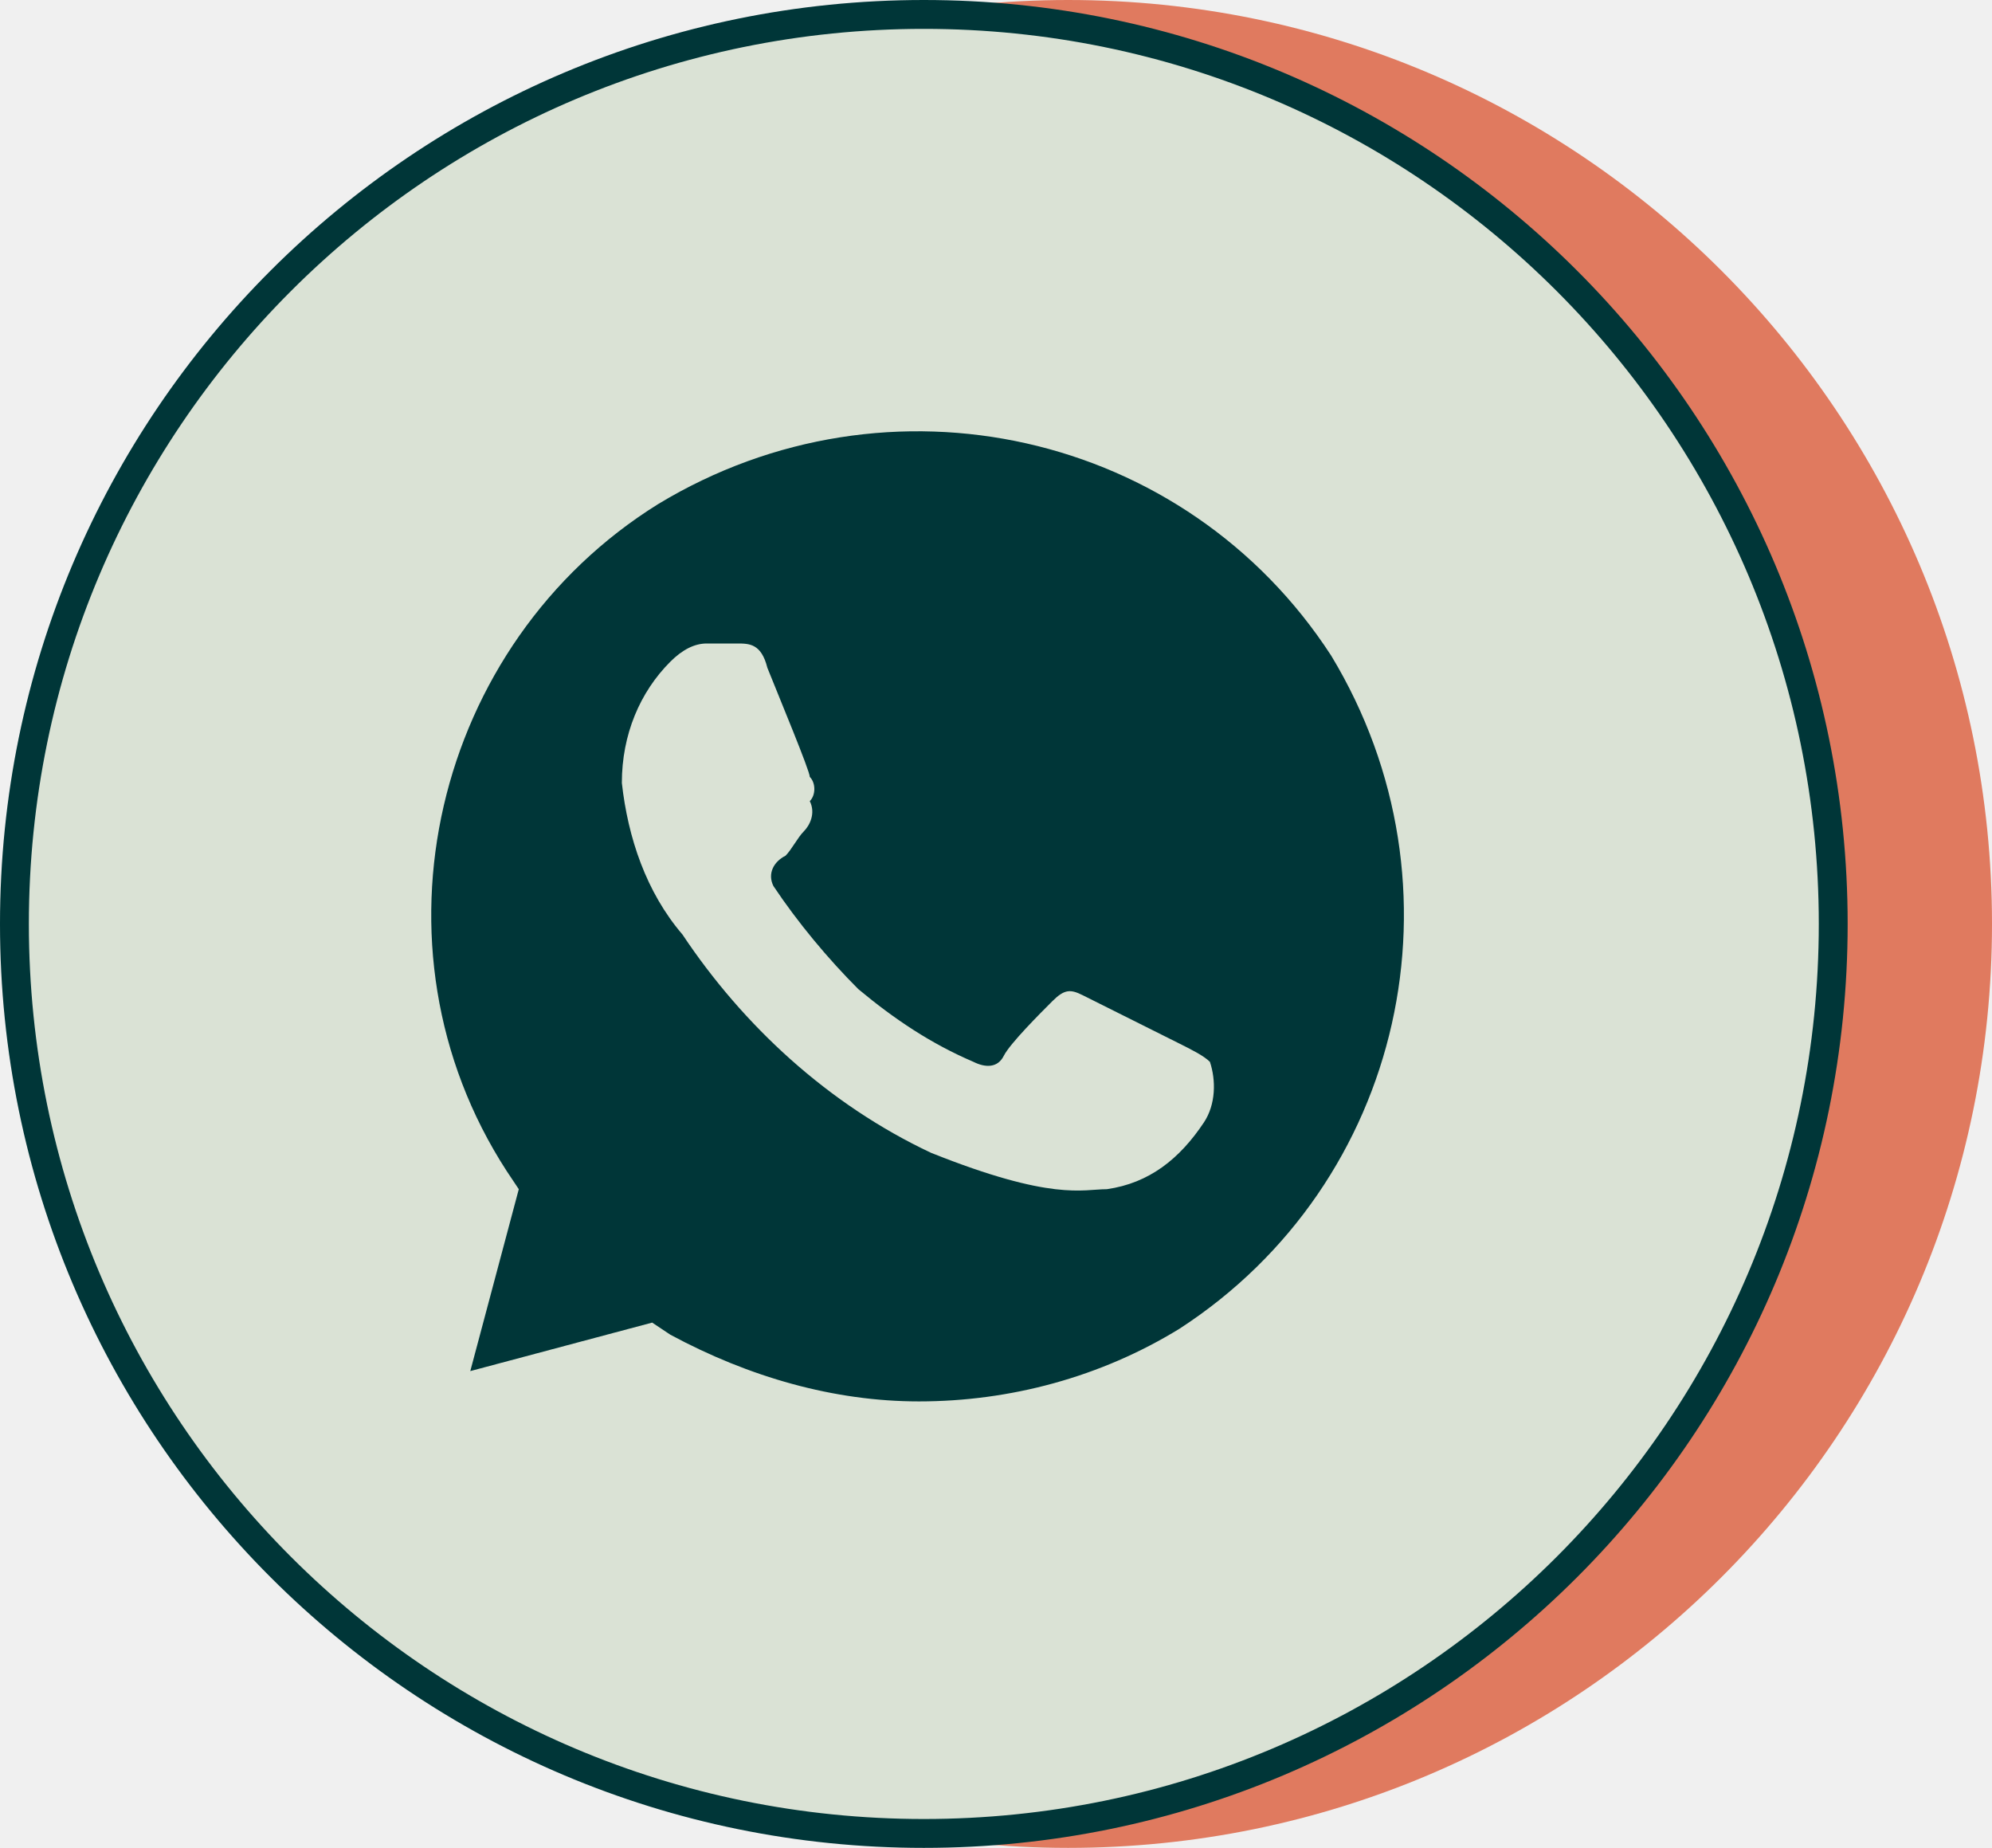
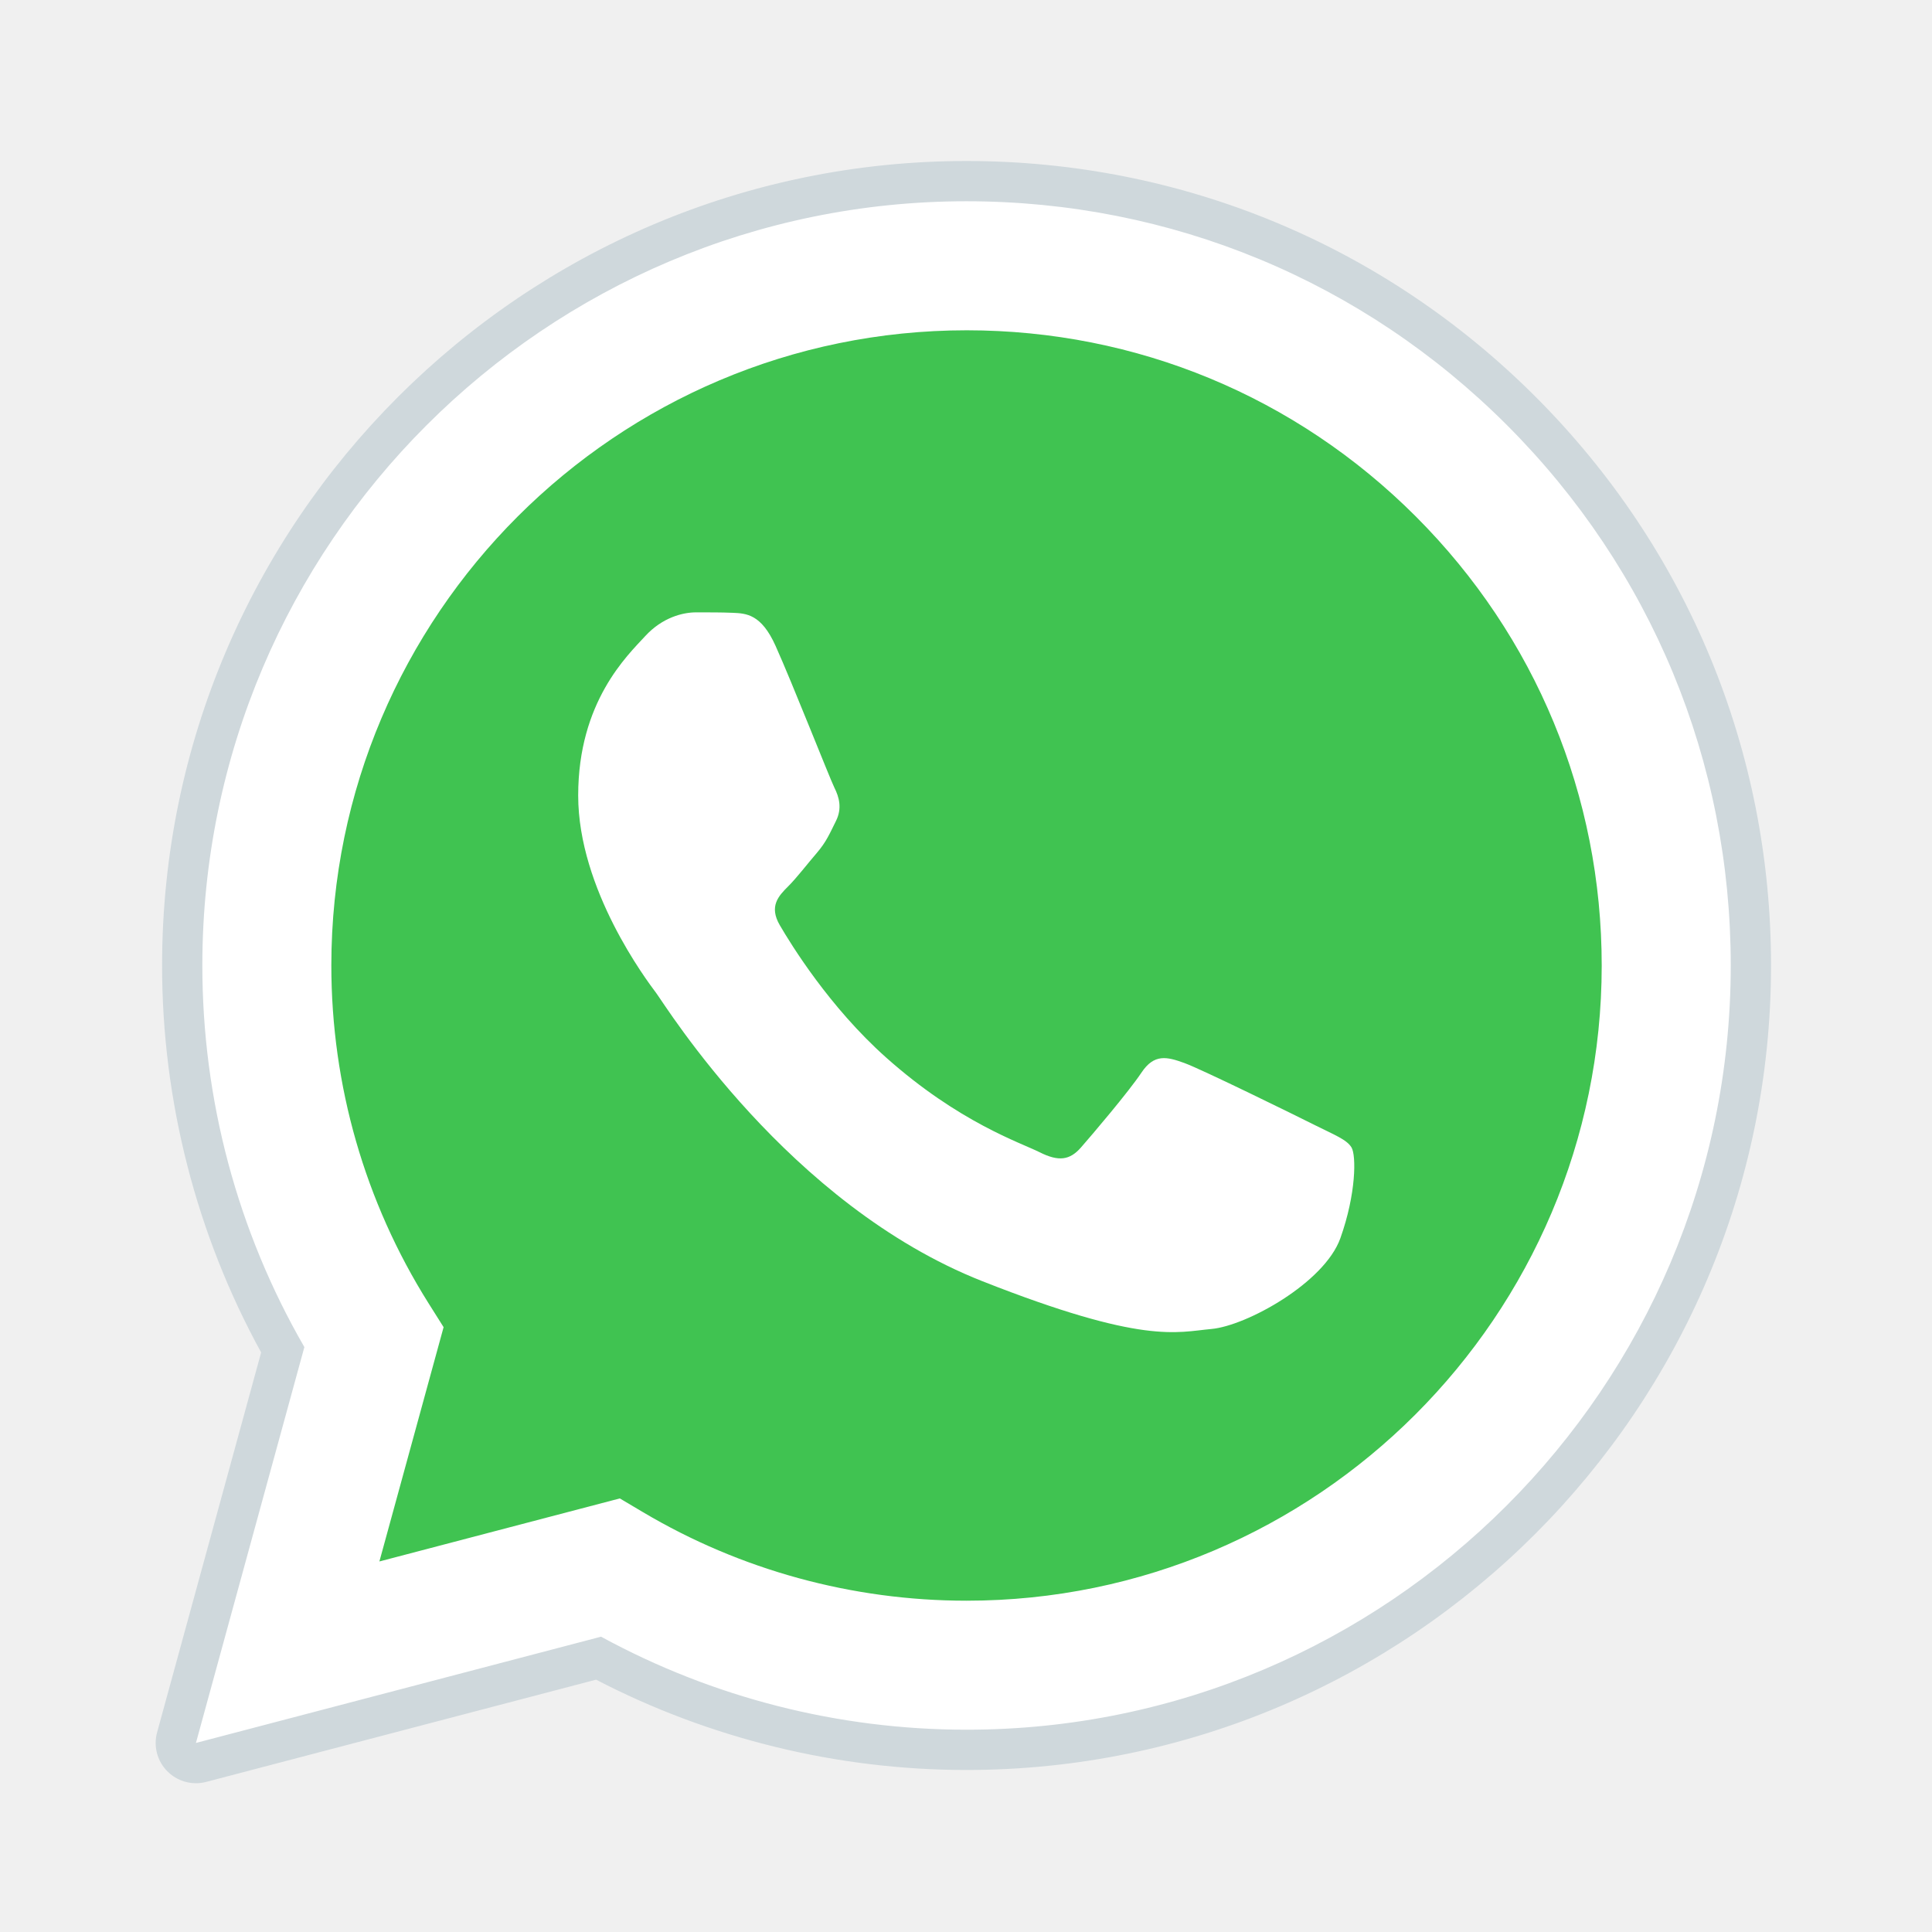
- <svg xmlns="http://www.w3.org/2000/svg" width="69" height="64" viewBox="0 0 69 64" fill="none">
-   <circle cx="37" cy="32" r="32" fill="#E07A5F" />
-   <circle cx="32" cy="32" r="31.5" fill="#DAE2D5" stroke="#003638" />
-   <path d="M46.11 22.707C41.07 14.937 30.78 12.627 22.8 17.457C15.03 22.287 12.51 32.787 17.55 40.557L17.97 41.187L16.29 47.487L22.59 45.807L23.22 46.227C25.95 47.697 28.89 48.537 31.83 48.537C34.98 48.537 38.13 47.697 40.86 46.017C48.63 40.977 50.94 30.687 46.11 22.707ZM41.7 38.877C40.86 40.137 39.81 40.977 38.34 41.187C37.5 41.187 36.45 41.607 32.25 39.927C28.68 38.247 25.74 35.517 23.64 32.367C22.38 30.897 21.75 29.007 21.54 27.117C21.54 25.437 22.17 23.967 23.22 22.917C23.64 22.497 24.06 22.287 24.48 22.287H25.53C25.95 22.287 26.37 22.287 26.58 23.127C27 24.177 28.05 26.697 28.05 26.907C28.26 27.117 28.26 27.537 28.05 27.747C28.26 28.167 28.05 28.587 27.84 28.797C27.63 29.007 27.42 29.427 27.21 29.637C26.79 29.847 26.58 30.267 26.79 30.687C27.63 31.947 28.68 33.207 29.73 34.257C30.99 35.307 32.25 36.147 33.72 36.777C34.14 36.987 34.56 36.987 34.77 36.567C34.98 36.147 36.03 35.097 36.45 34.677C36.87 34.257 37.08 34.257 37.5 34.467L40.86 36.147C41.28 36.357 41.7 36.567 41.91 36.777C42.12 37.407 42.12 38.247 41.7 38.877Z" fill="#003638" />
+ <svg xmlns="http://www.w3.org/2000/svg" viewBox="0 0 48 48" width="96px" height="96px" clip-rule="evenodd">
+   <path fill="#fff" d="M4.868,43.303l2.694-9.835C5.9,30.59,5.026,27.324,5.027,23.979C5.032,13.514,13.548,5,24.014,5c5.079,0.002,9.845,1.979,13.43,5.566c3.584,3.588,5.558,8.356,5.556,13.428c-0.004,10.465-8.522,18.98-18.986,18.98c-0.001,0,0,0,0,0h-0.008c-3.177-0.001-6.3-0.798-9.073-2.311L4.868,43.303z" />
+   <path fill="#fff" d="M4.868,43.803c-0.132,0-0.26-0.052-0.355-0.148c-0.125-0.127-0.174-0.312-0.127-0.483l2.639-9.636c-1.636-2.906-2.499-6.206-2.497-9.556C4.532,13.238,13.273,4.5,24.014,4.5c5.21,0.002,10.105,2.031,13.784,5.713c3.679,3.683,5.704,8.577,5.702,13.781c-0.004,10.741-8.746,19.48-19.486,19.48c-3.189-0.001-6.344-0.788-9.144-2.277l-9.875,2.589C4.953,43.798,4.911,43.803,4.868,43.803z" />
+   <path fill="#cfd8dc" d="M24.014,5c5.079,0.002,9.845,1.979,13.43,5.566c3.584,3.588,5.558,8.356,5.556,13.428c-0.004,10.465-8.522,18.98-18.986,18.98h-0.008c-3.177-0.001-6.3-0.798-9.073-2.311L4.868,43.303l2.694-9.835C5.9,30.59,5.026,27.324,5.027,23.979C5.032,13.514,13.548,5,24.014,5 M24.014,42.974C24.014,42.974,24.014,42.974,24.014,42.974C24.014,42.974,24.014,42.974,24.014,42.974 M24.014,42.974C24.014,42.974,24.014,42.974,24.014,42.974C24.014,42.974,24.014,42.974,24.014,42.974 M24.014,4C24.014,4,24.014,4,24.014,4C12.998,4,4.032,12.962,4.027,23.979c-0.001,3.367,0.849,6.685,2.461,9.622l-2.585,9.439c-0.094,0.345,0.002,0.713,0.254,0.967c0.19,0.192,0.447,0.297,0.711,0.297c0.085,0,0.17-0.011,0.254-0.033l9.687-2.54c2.828,1.468,5.998,2.243,9.197,2.244c11.024,0,19.99-8.963,19.995-19.98c0.002-5.339-2.075-10.359-5.848-14.135C34.378,6.083,29.357,4.002,24.014,4L24.014,4z" />
+   <path fill="#40c351" d="M35.176,12.832c-2.98-2.982-6.941-4.625-11.157-4.626c-8.704,0-15.783,7.076-15.787,15.774c-0.001,2.981,0.833,5.883,2.413,8.396l0.376,0.597l-1.595,5.821l5.973-1.566l0.577,0.342c2.422,1.438,5.2,2.198,8.032,2.199h0.006c8.698,0,15.777-7.077,15.78-15.776C39.795,19.778,38.156,15.814,35.176,12.832z" />
+   <path fill="#fff" fill-rule="evenodd" d="M19.268,16.045c-0.355-0.79-0.729-0.806-1.068-0.82c-0.277-0.012-0.593-0.011-0.909-0.011c-0.316,0-0.83,0.119-1.265,0.594c-0.435,0.475-1.661,1.622-1.661,3.956c0,2.334,1.7,4.59,1.937,4.906c0.237,0.316,3.282,5.259,8.104,7.161c4.007,1.58,4.823,1.266,5.693,1.187c0.87-0.079,2.807-1.147,3.202-2.255c0.395-1.108,0.395-2.057,0.277-2.255c-0.119-0.198-0.435-0.316-0.909-0.554s-2.807-1.385-3.242-1.543c-0.435-0.158-0.751-0.237-1.068,0.238c-0.316,0.474-1.225,1.543-1.502,1.859c-0.277,0.317-0.554,0.357-1.028,0.119c-0.474-0.238-2.002-0.738-3.815-2.354c-1.41-1.257-2.362-2.81-2.639-3.285c-0.277-0.474-0.03-0.731,0.208-0.968c0.213-0.213,0.474-0.554,0.712-0.831c0.237-0.277,0.316-0.475,0.474-0.791c0.158-0.317,0.079-0.594-0.04-0.831C20.612,19.329,19.69,16.983,19.268,16.045z" clip-rule="evenodd" />
</svg>
